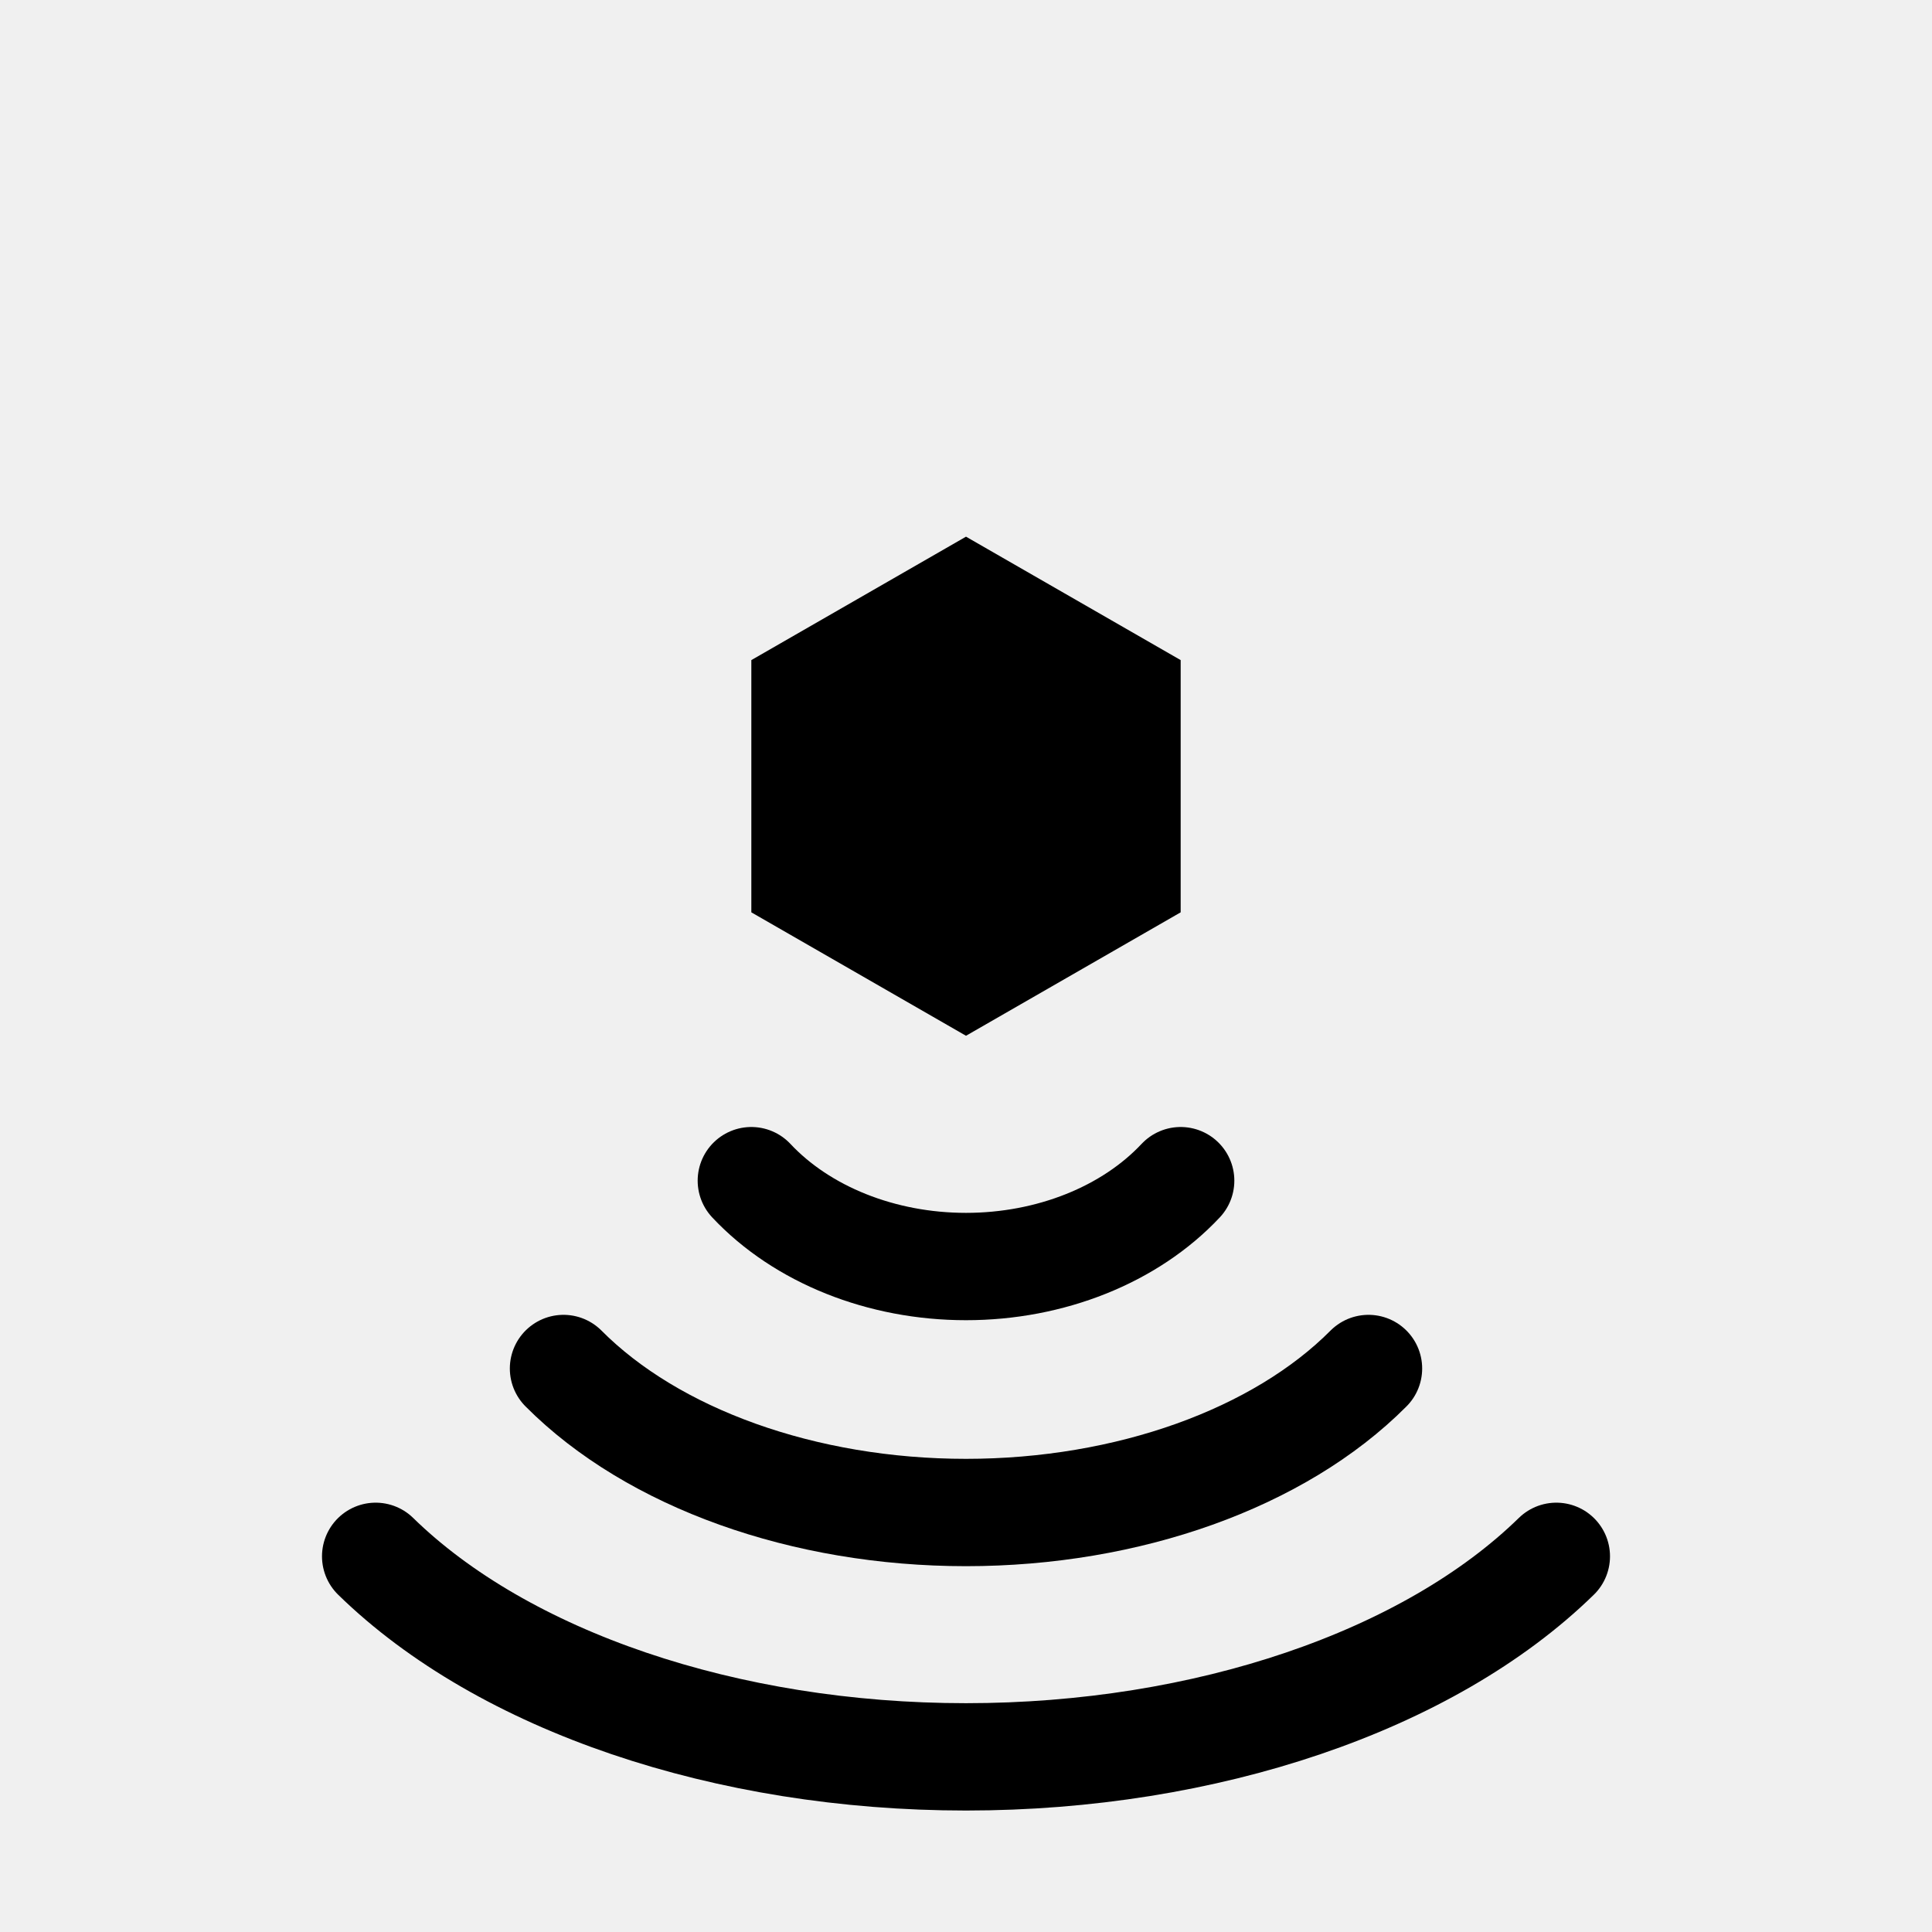
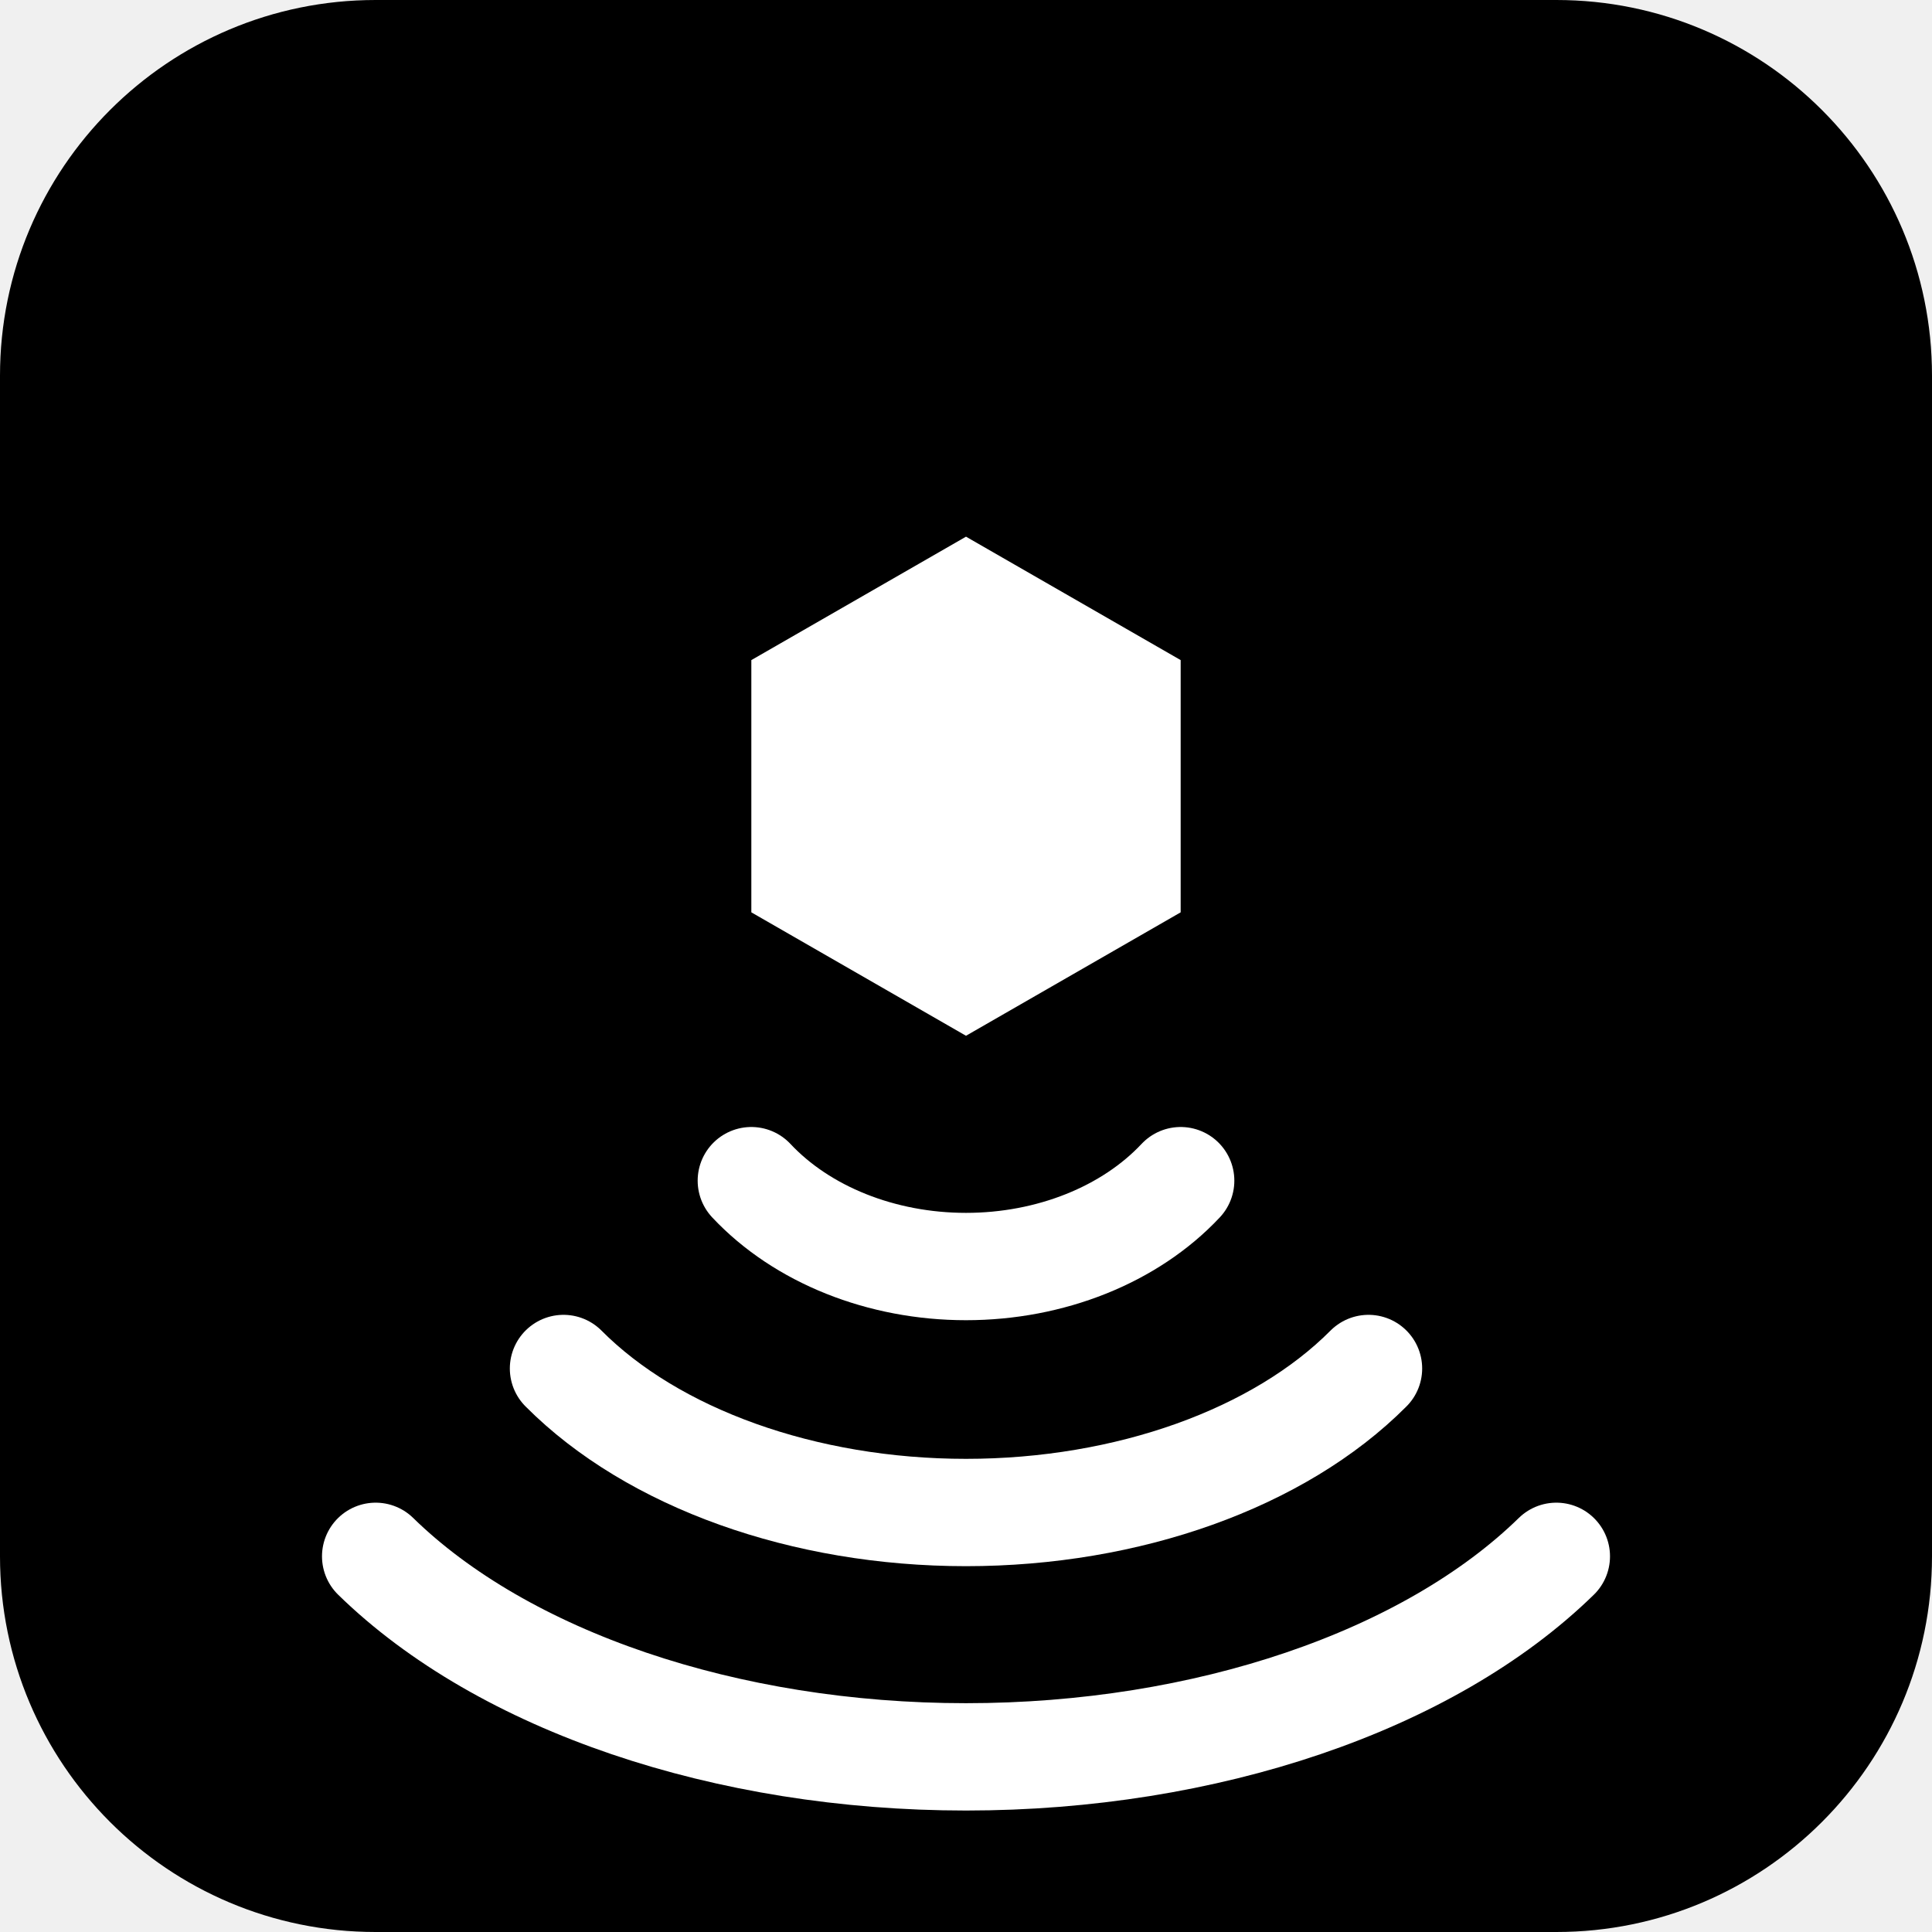
<svg xmlns="http://www.w3.org/2000/svg" width="36" height="36" viewBox="0 0 36 36" fill="none">
-   <path d="M18 10L22 12.3L22 17L18 19.3L14 17L14 12.3Z" fill="black" />
-   <path d="M14 22 A5 4 0 0 0 22 22" stroke="black" stroke-width="2" stroke-linecap="round" fill="none" />
-   <path d="M10.5 25.5 A9 6 0 0 0 25.5 25.5" stroke="black" stroke-width="2" stroke-linecap="round" fill="none" />
-   <path d="M7 29 A13 8 0 0 0 29 29" stroke="black" stroke-width="2" stroke-linecap="round" fill="none" />
+   <rect width="36" height="36" rx="7" fill="black" />
+   <path d="M18 10L22 12.3L22 17L18 19.3L14 17L14 12.3Z" fill="white" />
+   <path d="M14 22 A5 4 0 0 0 22 22" stroke="white" stroke-width="2" stroke-linecap="round" fill="none" />
+   <path d="M10.5 25.5 A9 6 0 0 0 25.5 25.5" stroke="white" stroke-width="2" stroke-linecap="round" fill="none" />
+   <path d="M7 29 A13 8 0 0 0 29 29" stroke="white" stroke-width="2" stroke-linecap="round" fill="none" />
</svg>
